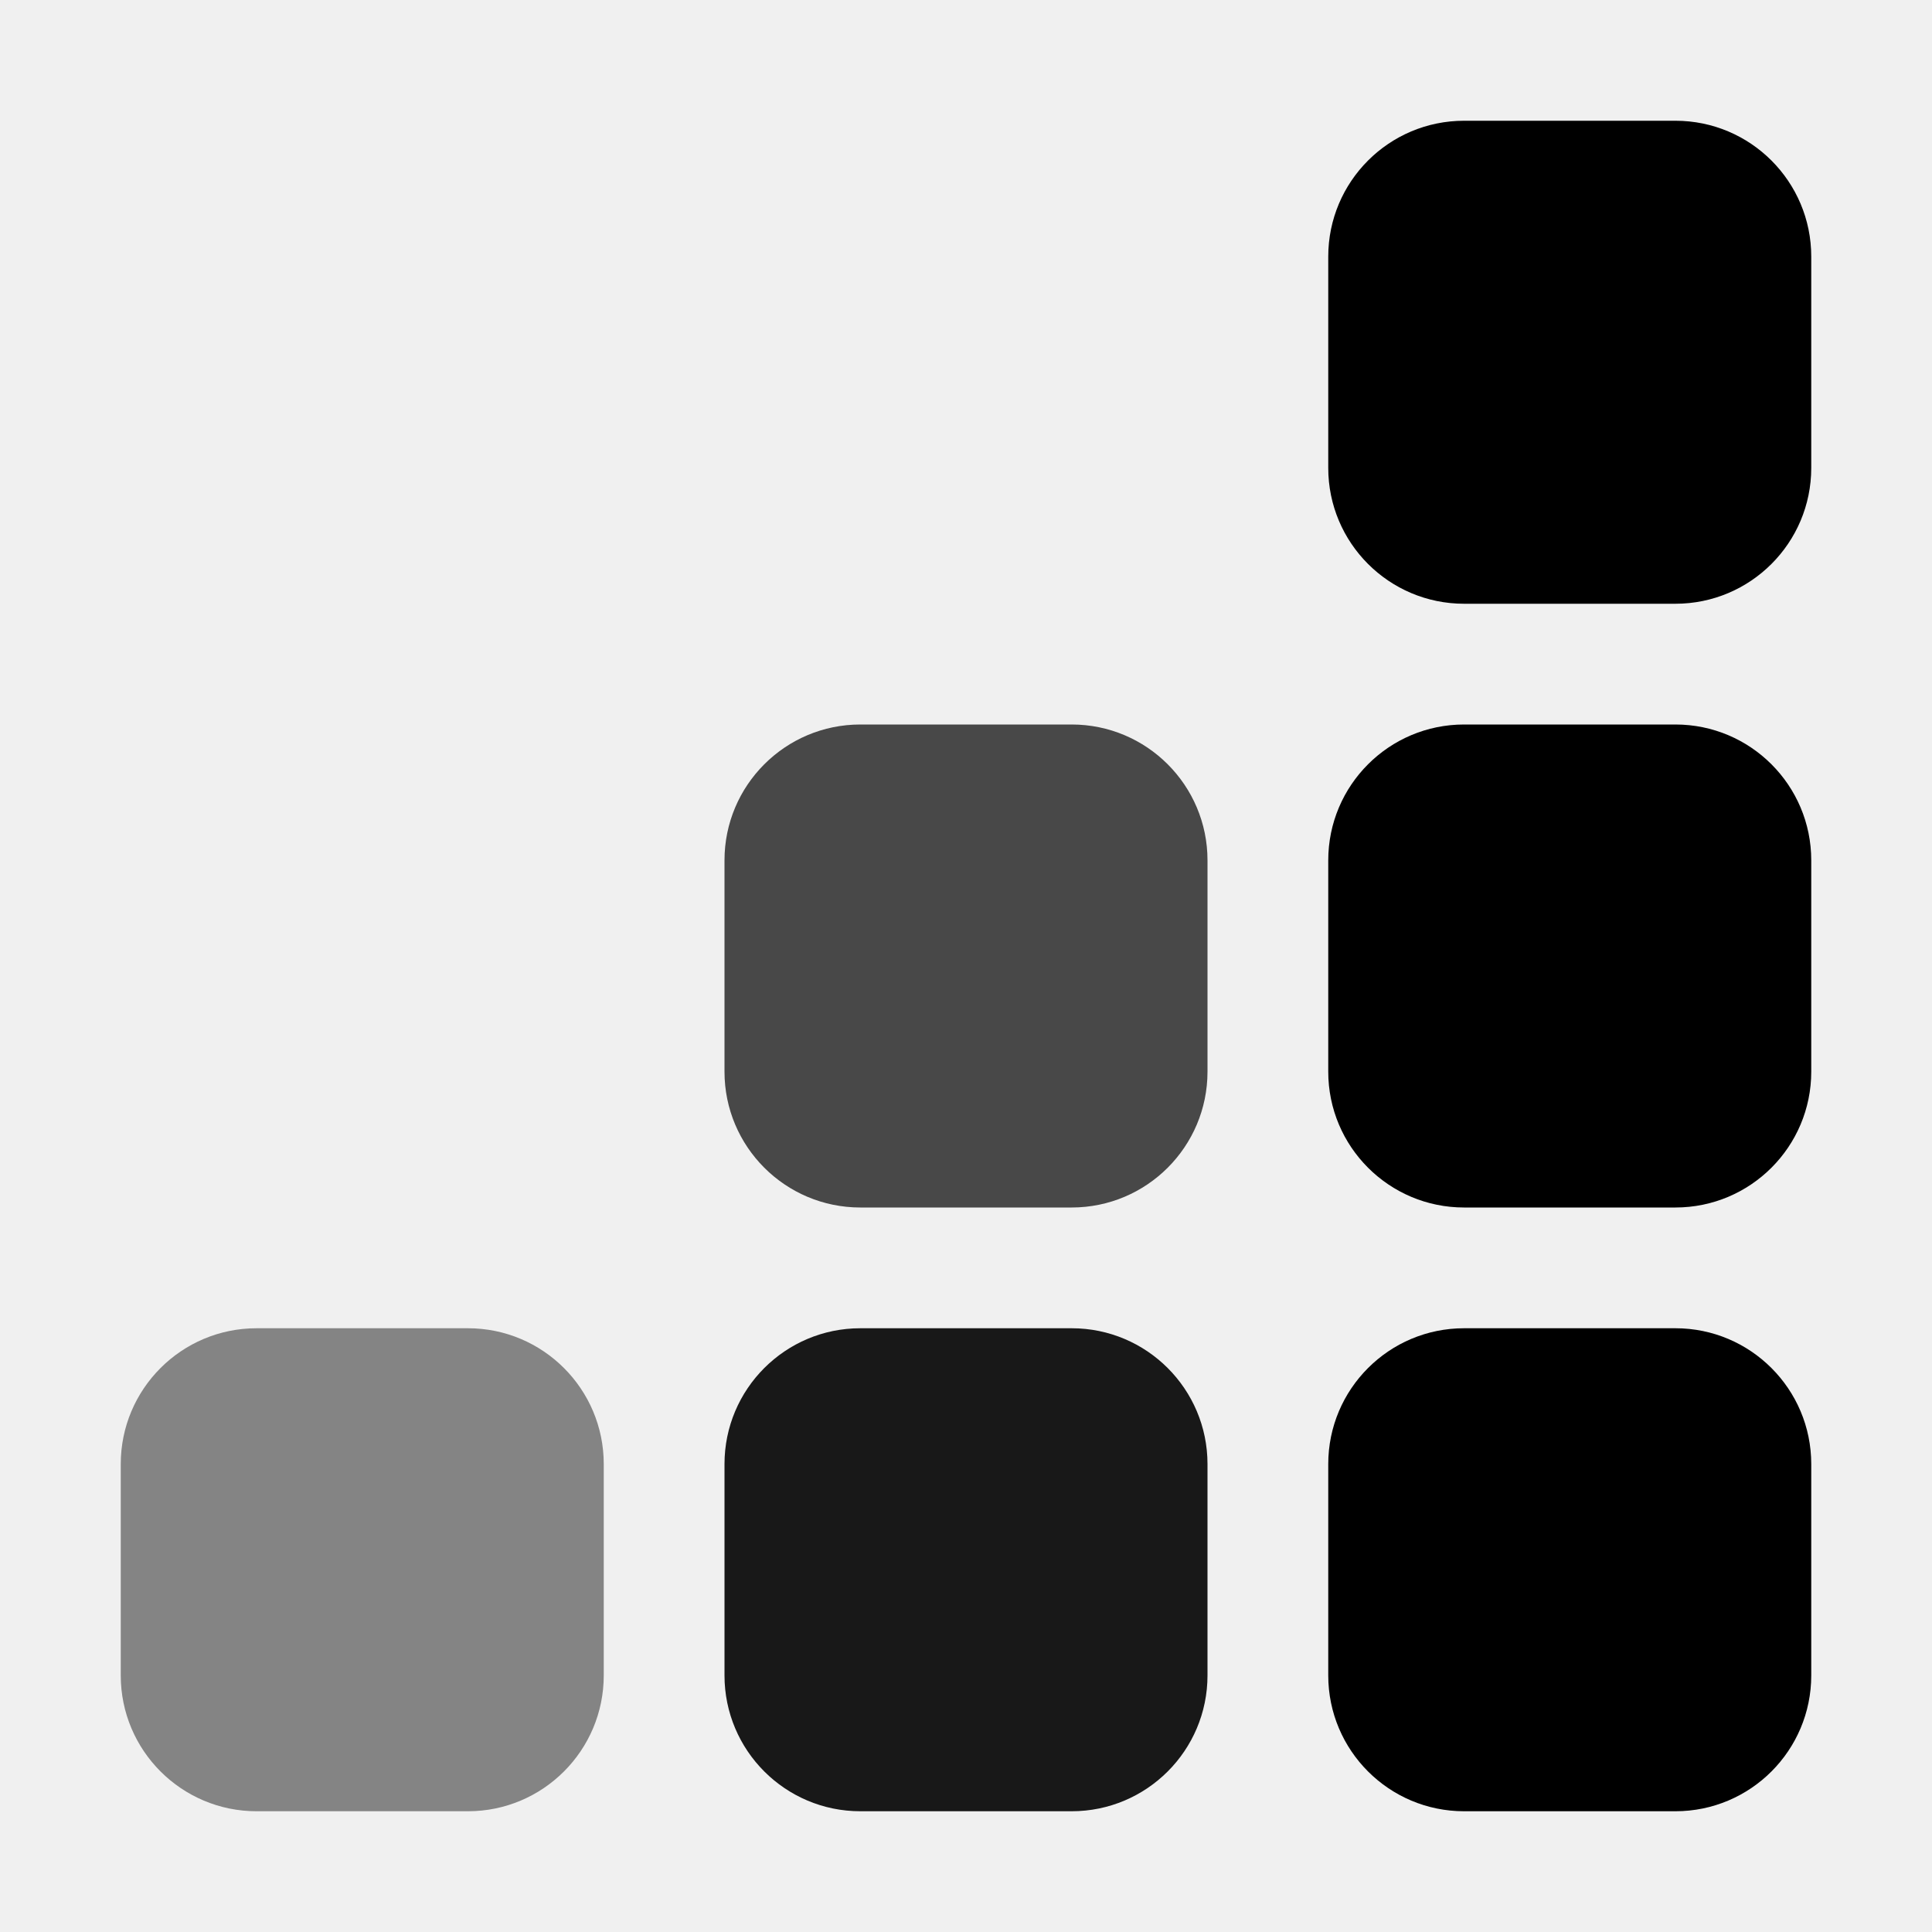
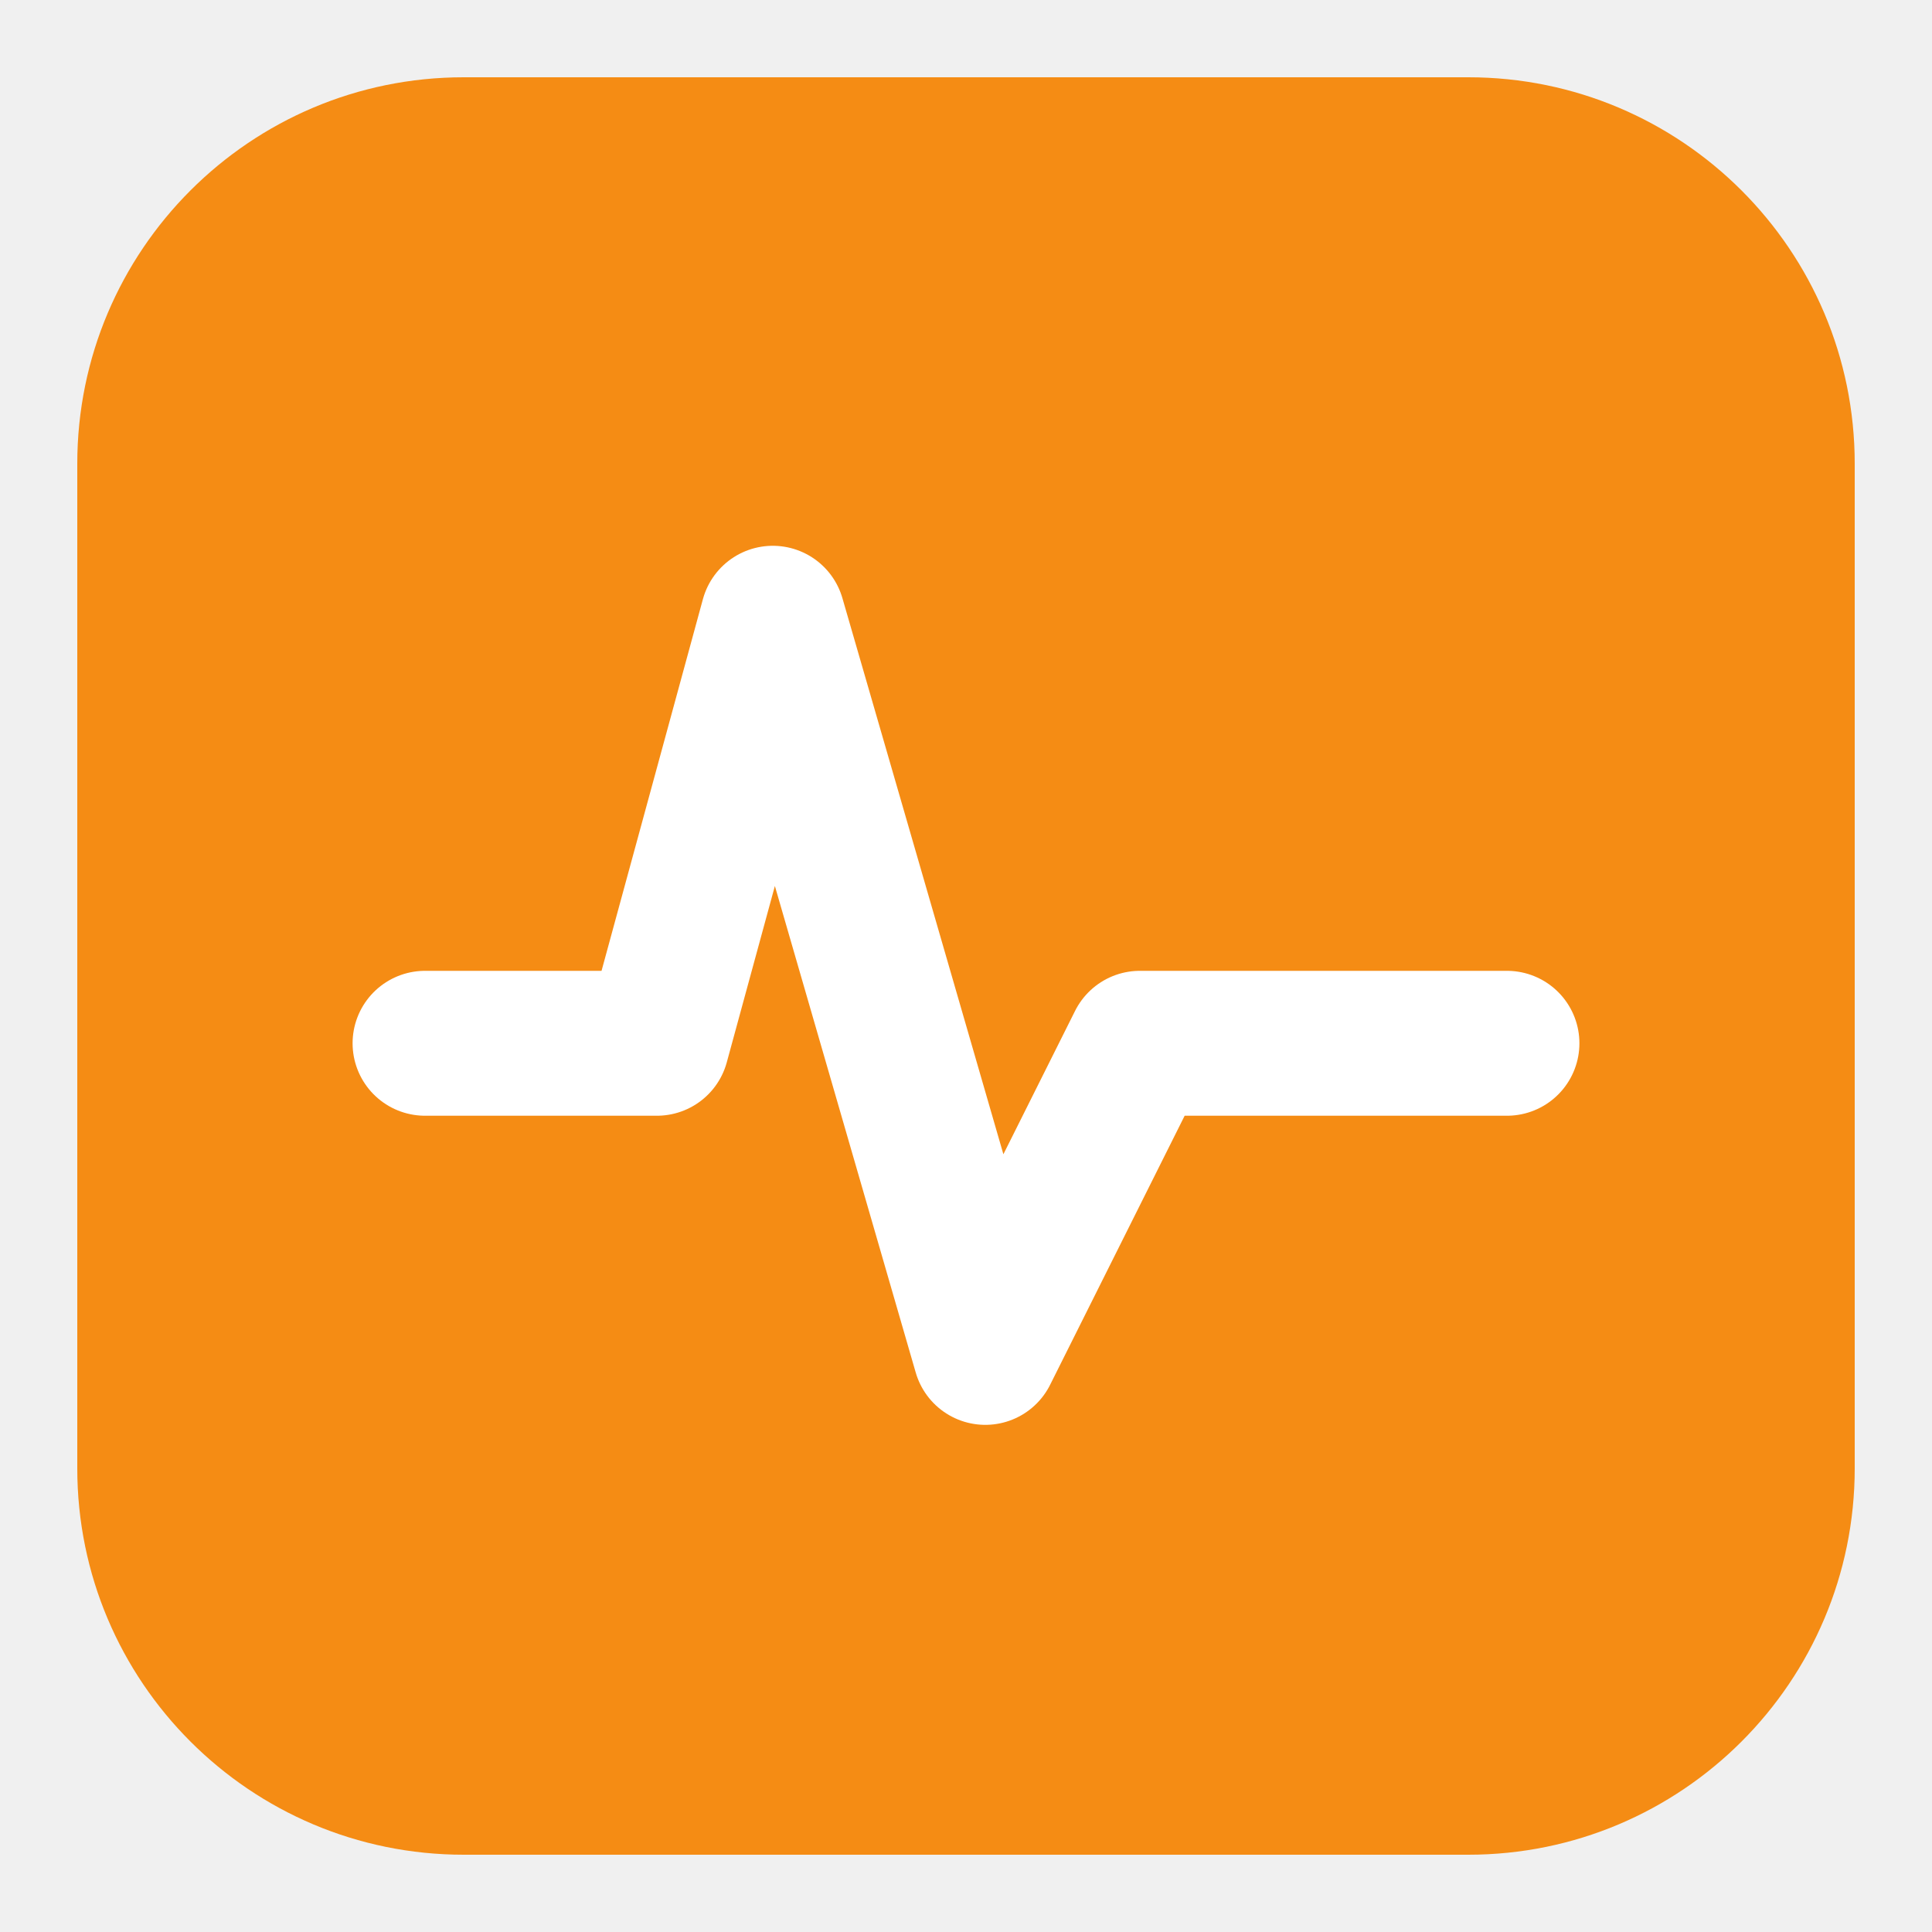
- <svg xmlns="http://www.w3.org/2000/svg" viewBox="0 0 64 64" width="64" height="64" role="img" aria-label="NUA">
-   <g fill="currentColor">
-     <rect x="4" y="44" width="16" height="16" rx="4.5" opacity="0.45" />
-     <rect x="24" y="24" width="16" height="16" rx="4.5" opacity="0.7" />
-     <rect x="24" y="44" width="16" height="16" rx="4.5" opacity="0.9" />
-     <rect x="44" y="4" width="16" height="16" rx="4.5" />
-     <rect x="44" y="24" width="16" height="16" rx="4.5" />
-     <rect x="44" y="44" width="16" height="16" rx="4.5" />
-   </g>
+ <svg xmlns="http://www.w3.org/2000/svg" viewBox="0 0 100 100">
+   <rect x="4" y="4" width="92" height="92" rx="20" fill="#f58c14" />
+   <polyline points="22,54 34,54 40,32 51,70 59,54 78,54" fill="none" stroke="#ffffff" stroke-width="7.5" stroke-linecap="round" stroke-linejoin="round" />
</svg>
